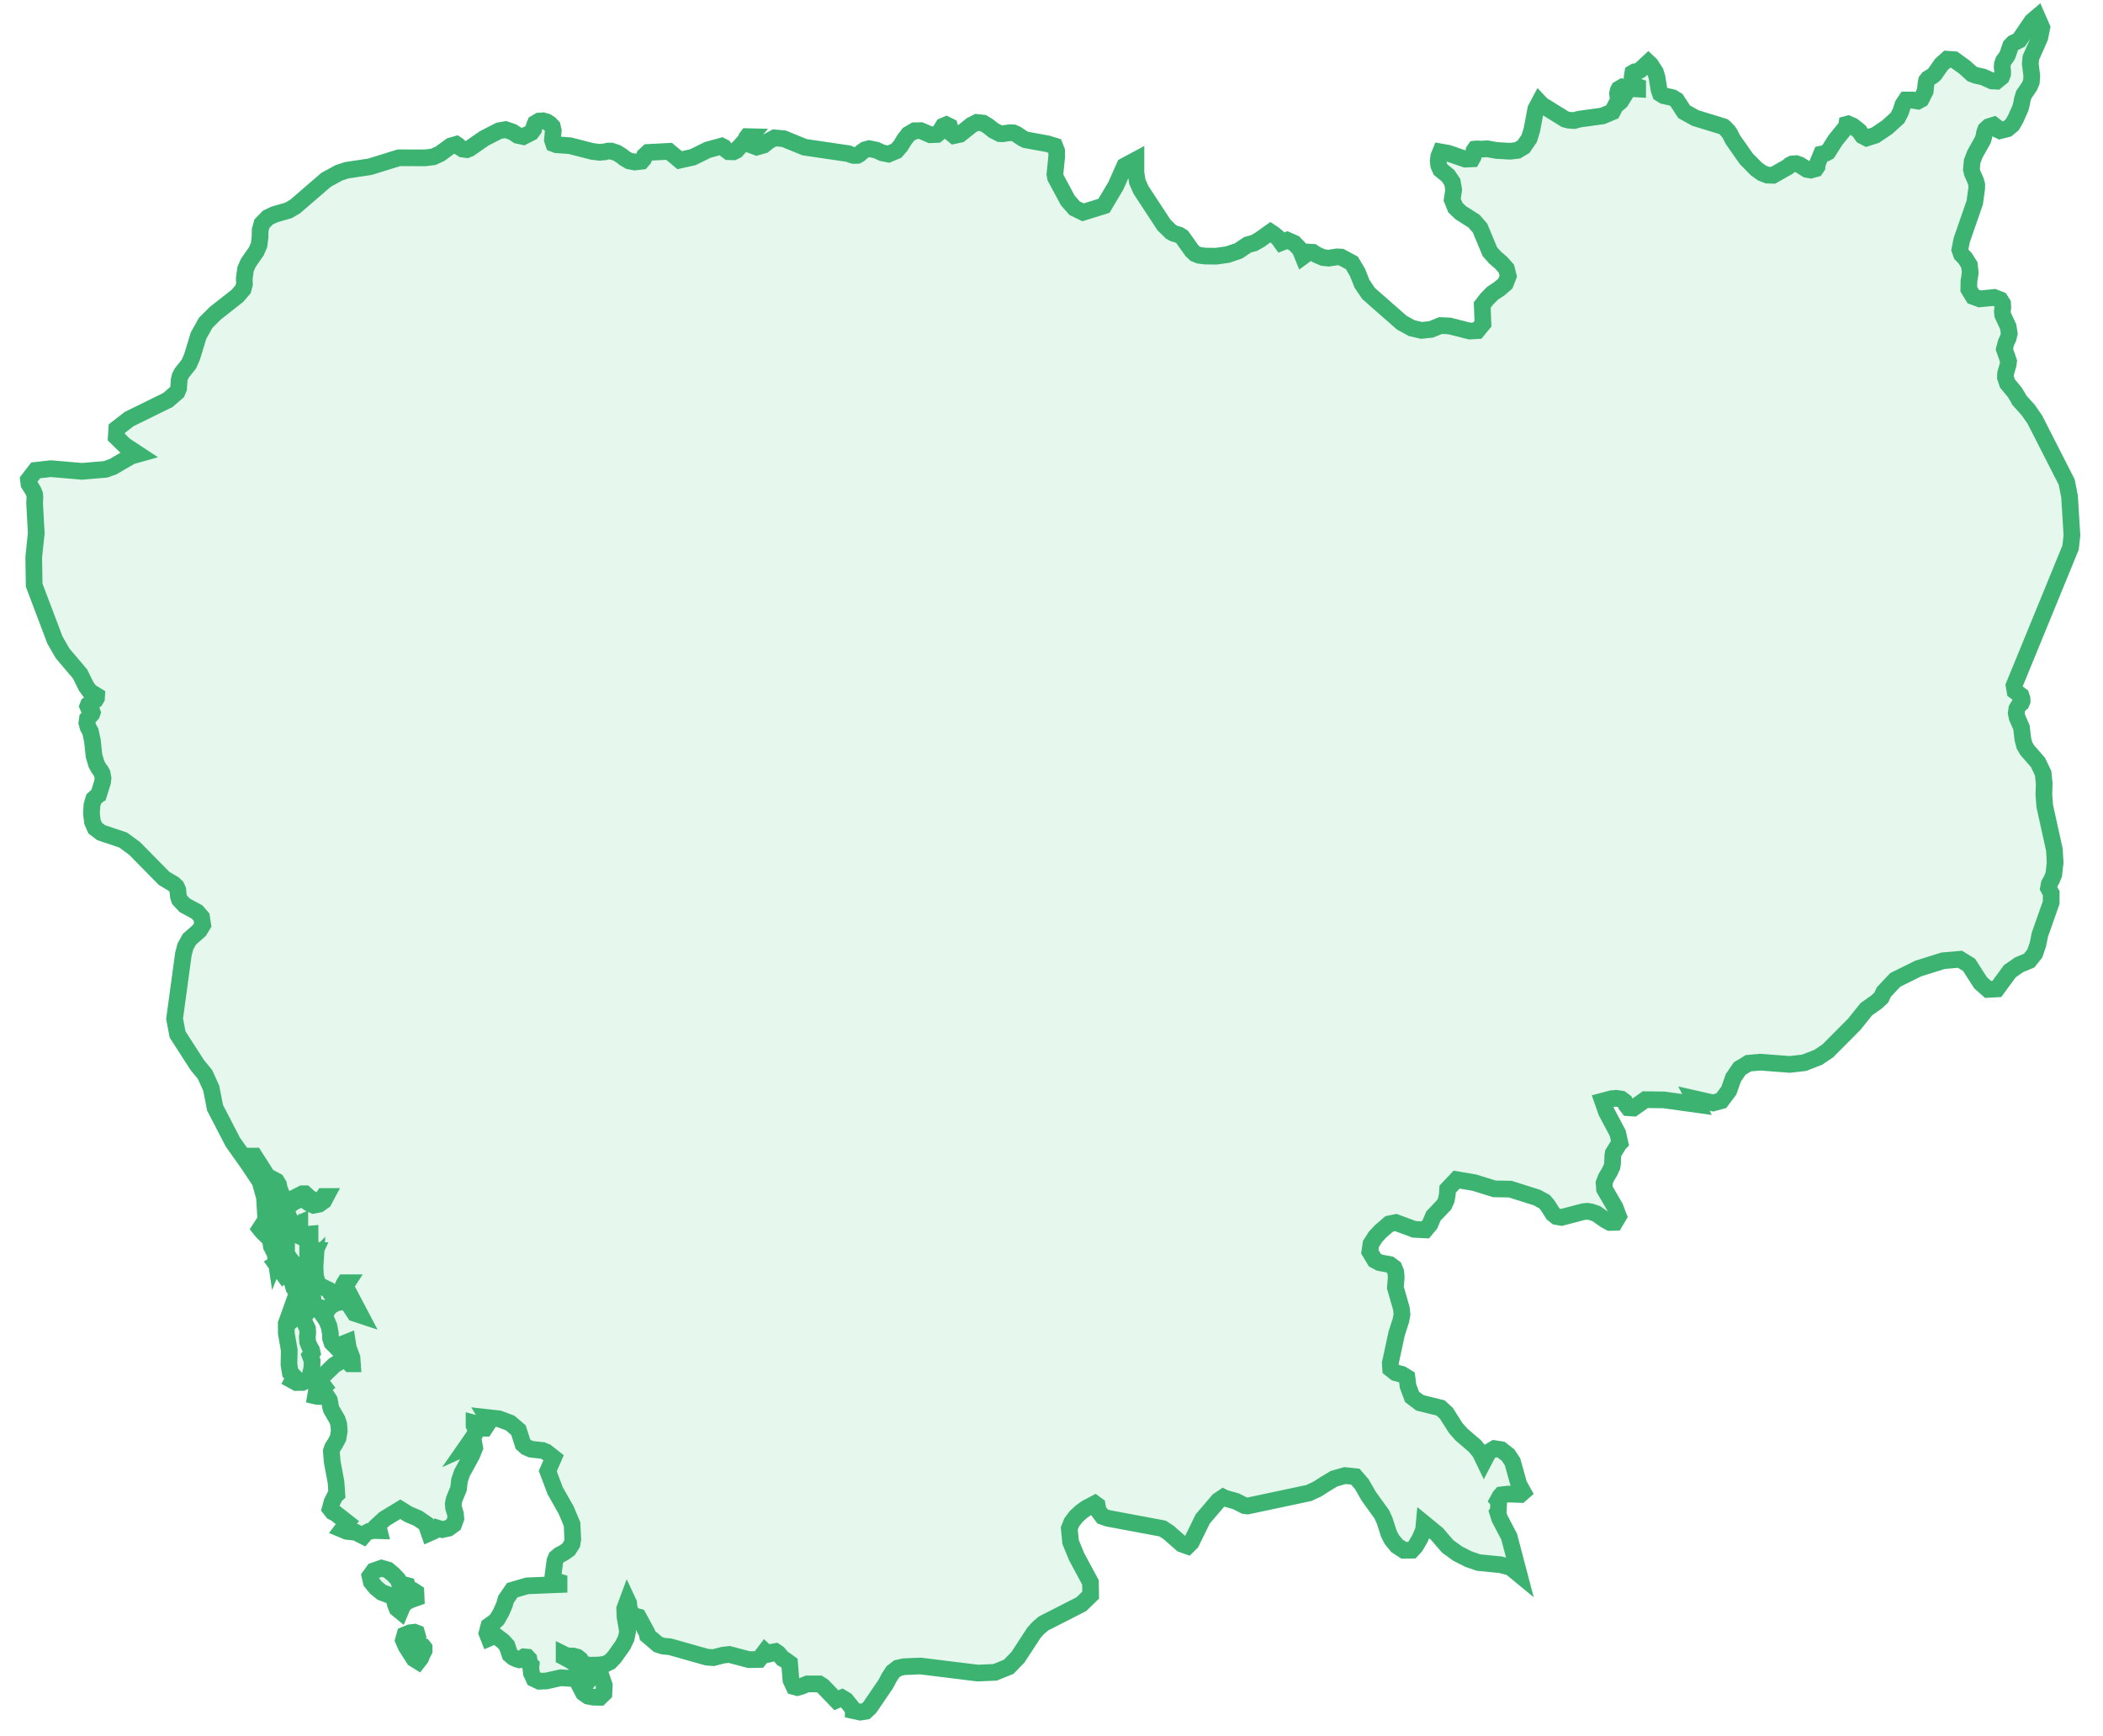
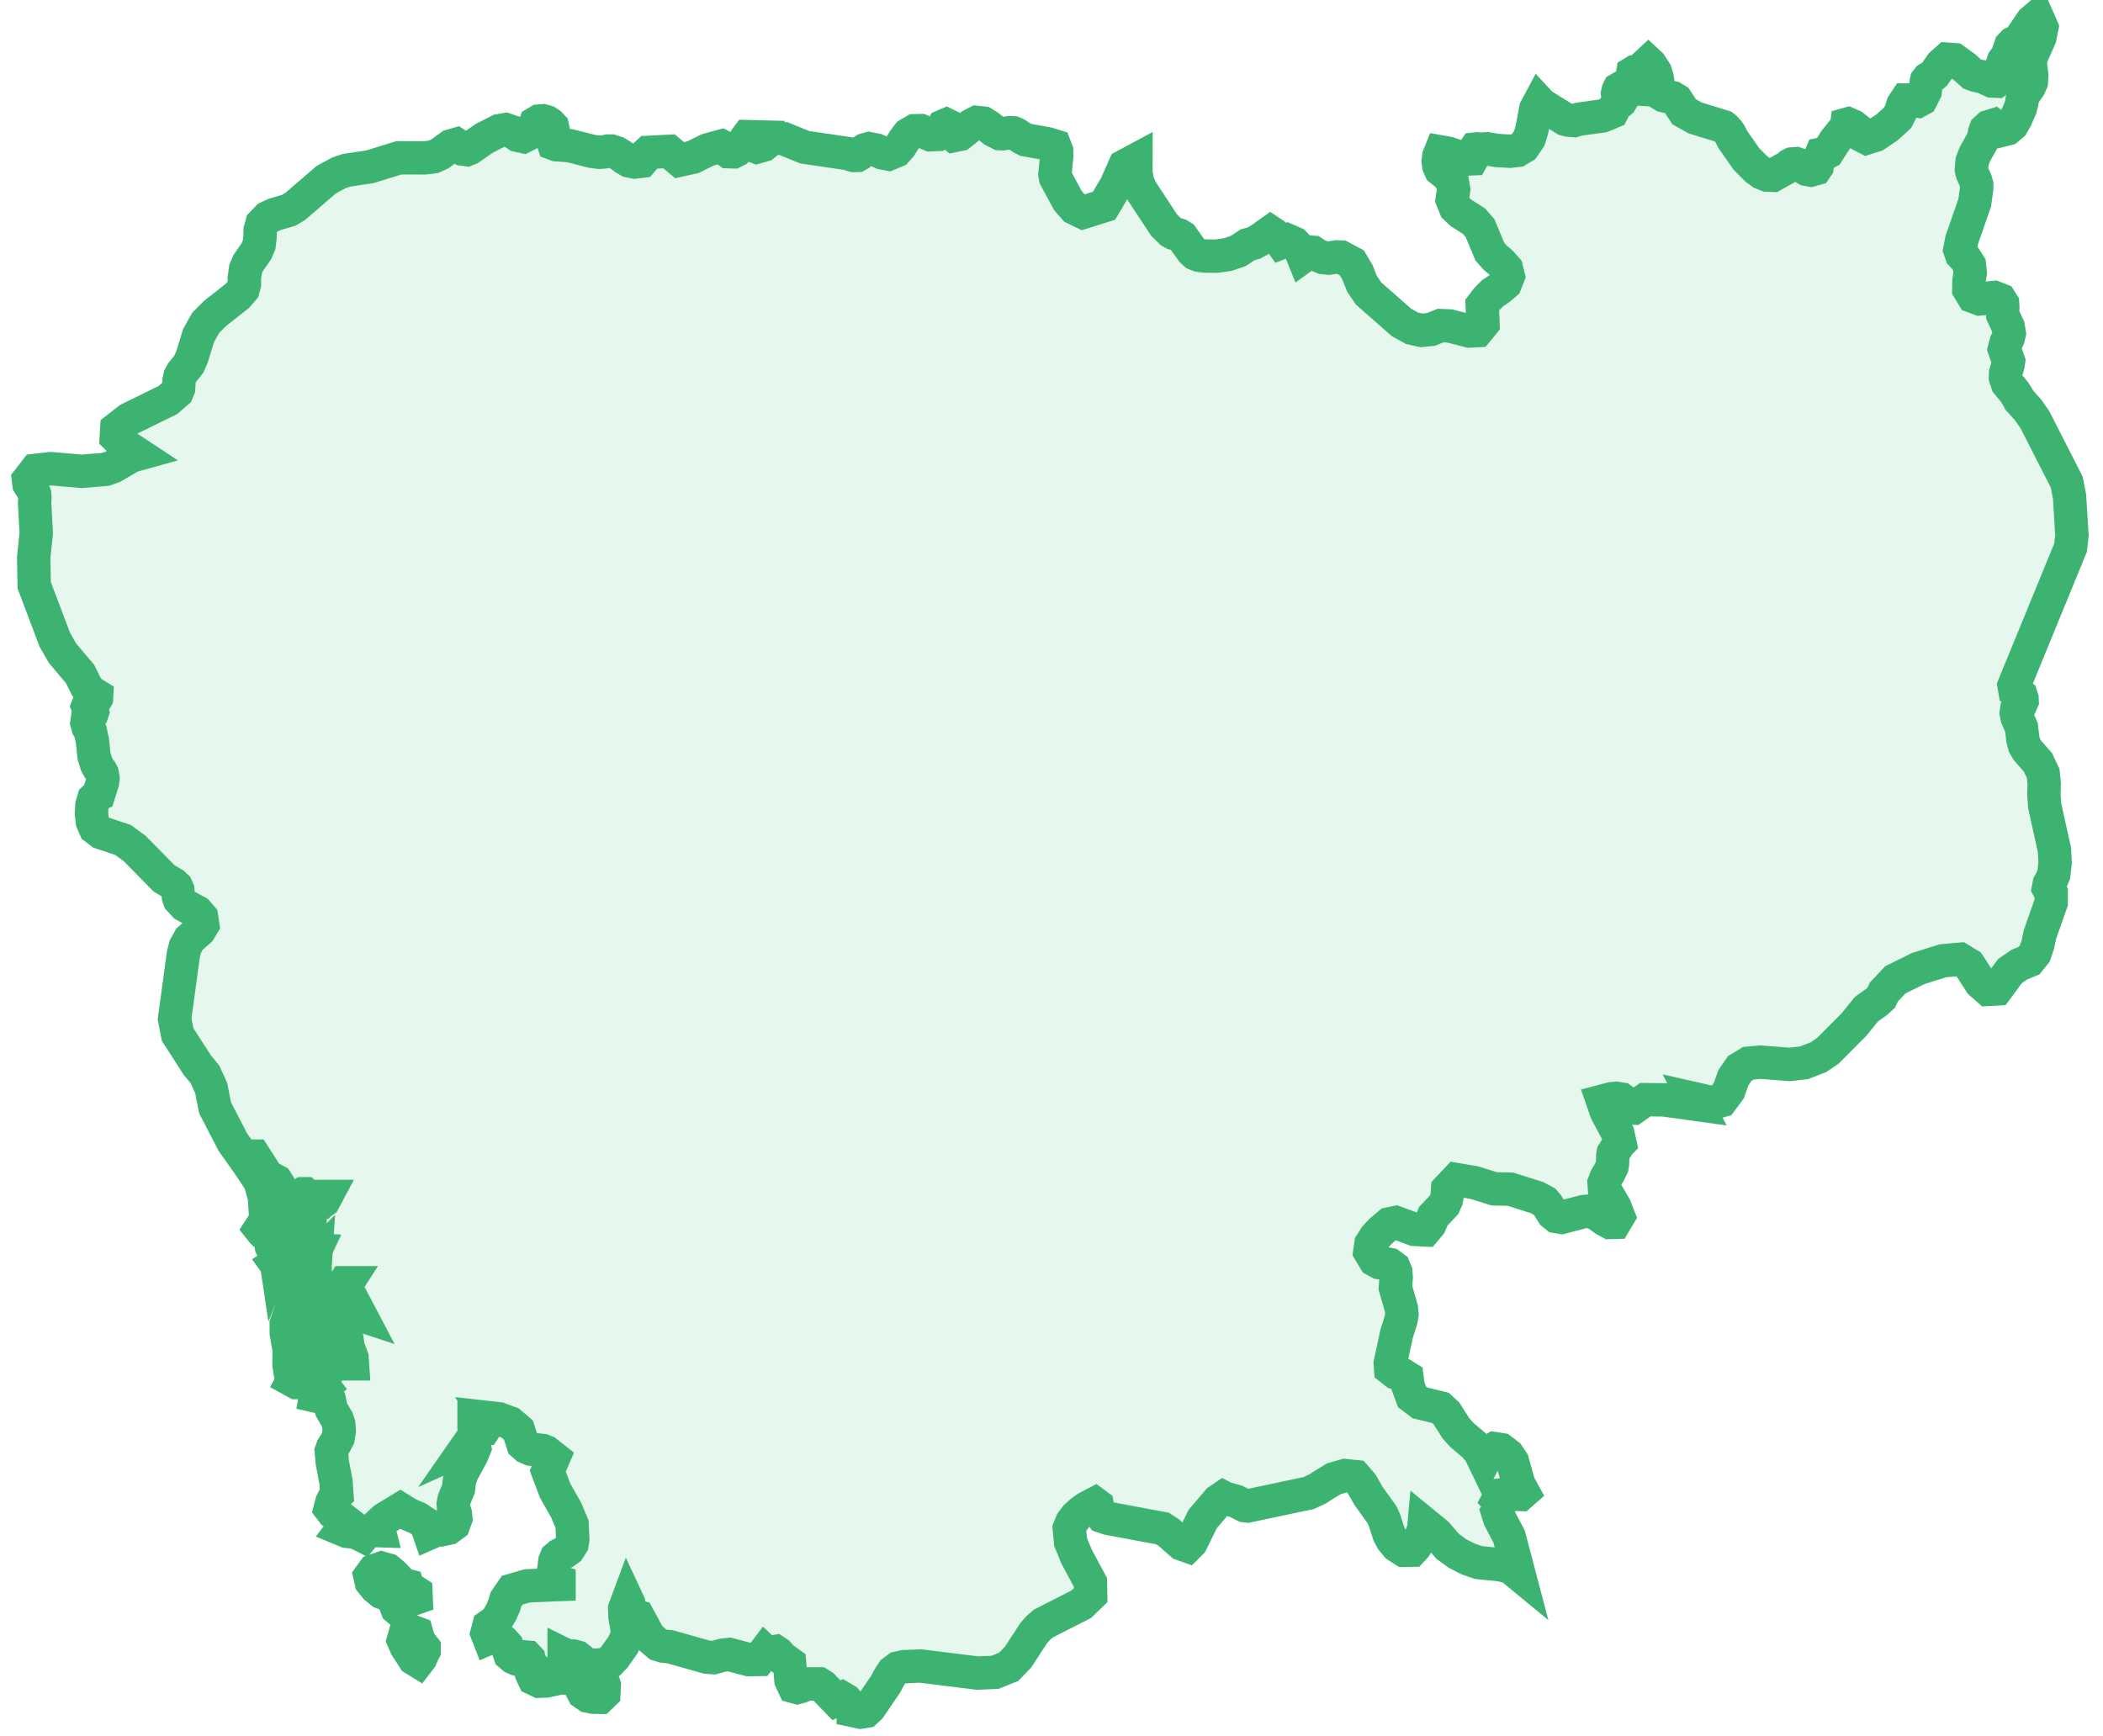
<svg xmlns="http://www.w3.org/2000/svg" width="126" height="104" viewBox="0 0 126 104" fill="none">
-   <path d="M122.056 1.012L122.335 1.649L122.215 2.249L121.678 3.46L121.644 3.831L121.734 4.541L121.706 4.919L121.587 5.188L121.255 5.671L121.155 5.995L121.133 6.165L121.047 6.49L120.77 7.115L120.562 7.477L120.271 7.72L119.824 7.833L119.675 7.759L119.589 7.6L119.454 7.497L119.155 7.591L118.971 7.763L118.9 7.96L118.864 8.176L118.798 8.394L118.326 9.233L118.159 9.67L118.116 10.157L118.167 10.371L118.37 10.831L118.436 11.071L118.432 11.295L118.317 12.135L117.534 14.394L117.423 14.966L117.521 15.246L117.74 15.474L117.997 15.884L118.046 16.352L117.968 16.847L117.96 17.331L118.223 17.765L118.616 17.91L119.482 17.823L119.839 17.963L119.984 18.192L119.998 18.424L119.97 18.651L119.991 18.87L120.317 19.569L120.336 19.688L120.384 19.982L120.321 20.256L120.194 20.526L120.091 20.925L120.342 21.646L120.314 21.859L120.164 22.371L120.156 22.62L120.273 22.977L120.712 23.507L120.932 23.867L120.979 23.972L121.509 24.558L121.915 25.14L123.825 28.885L123.996 29.754L124.139 32.087L124.057 32.814L123.316 34.622L123.009 35.373L120.67 41.079L120.729 41.418L121.09 41.684L121.147 41.858L121.154 42.012L121.098 42.14L120.979 42.235L120.841 42.468L120.801 42.725L120.853 42.988L121.114 43.586L121.2 44.305L121.293 44.661L121.453 44.941L122.101 45.682L122.416 46.342L122.478 46.963L122.457 47.6L122.511 48.308L123.089 50.92L123.132 51.69L123.051 52.407L122.924 52.709L122.781 52.965L122.732 53.222L122.895 53.53L122.897 53.533L122.895 54.087L122.215 56.017L122.099 56.598L121.915 57.136L121.575 57.562L120.979 57.809L120.421 58.196L119.64 59.259L119.112 59.288L118.668 58.896L117.975 57.816L117.429 57.482L116.412 57.572L115.294 57.923L114.926 58.038L113.554 58.717L112.87 59.445L112.715 59.779L112.438 60.036L111.822 60.473L111.092 61.381L109.513 62.968L108.952 63.35L108.094 63.684L107.239 63.783L105.475 63.648L105.188 63.673L104.758 63.71L104.233 64.029L103.853 64.583L103.583 65.351L103.131 65.956L102.644 66.091L101.491 65.829L101.675 66.184L99.684 65.908L98.577 65.895L97.865 66.398L97.56 66.378L97.435 66.217L97.341 66.011L97.133 65.859L96.835 65.813L96.565 65.836L96.022 65.979L96.055 66.073L96.242 66.615L96.926 67.903L97.056 68.485L96.997 68.545L96.655 69.102L96.629 69.258L96.615 69.705L96.584 69.909L96.424 70.246L96.234 70.559L96.109 70.884L96.134 71.257L96.764 72.339L96.96 72.859L96.971 72.886L96.758 73.245L96.457 73.252L96.163 73.093L95.654 72.732L95.333 72.621L95.105 72.583L94.859 72.608L93.557 72.95L93.251 72.897L93.043 72.728L92.711 72.207L92.537 72.006L92.084 71.761L90.49 71.257L89.532 71.239L88.33 70.865L87.272 70.686L86.734 71.257L86.714 71.584L86.656 71.902L86.525 72.193L85.882 72.87L85.672 73.364L85.392 73.699L84.732 73.665L83.632 73.258L83.238 73.338L82.778 73.732L82.71 73.791L82.406 74.122L82.141 74.538L82.072 75.007L82.136 75.114L82.371 75.507L82.652 75.66L83.267 75.773L83.523 75.964L83.629 76.229L83.653 76.543L83.603 77.157L83.961 78.403L84 78.762L83.935 79.115L83.679 79.916L83.297 81.689L83.32 82.024L83.615 82.257L83.992 82.353L84.298 82.541L84.36 83.048V83.052L84.601 83.703L85.077 84.063L86.314 84.368L86.656 84.684L87.22 85.572L87.566 85.963L88.373 86.654L88.684 87.038L88.918 87.526L89.183 87.017L89.539 86.805L89.94 86.868L90.353 87.187L90.621 87.592L90.998 88.941L91.257 89.41L91.095 89.552L90.853 89.544L90.362 89.528L89.953 89.575L89.878 89.659L89.746 89.899L89.797 89.954L89.768 90.56L89.731 90.612L89.849 90.994L90.419 92.077L91.014 94.339L90.499 93.915L89.894 93.762L88.584 93.633L87.972 93.421L87.329 93.093L86.744 92.669L86.314 92.175L86.099 91.921L85.329 91.291L85.294 91.675L85.078 92.191L84.804 92.656L84.589 92.891L84.111 92.899L83.703 92.634L83.391 92.255L83.218 91.919L82.953 91.1L82.789 90.743L82.003 89.653L81.593 88.936L81.205 88.485L80.586 88.42L79.92 88.611L79.382 88.937L79.376 88.94L78.94 89.222L78.415 89.466L78.069 89.539L75.905 89.999L74.755 90.243L74.569 90.222L74.05 89.959L73.396 89.777L73.291 89.723L72.999 89.921L72.061 91.019L71.373 92.424L71.151 92.646L70.806 92.524L70.013 91.826L69.657 91.594L68.637 91.403L66.386 90.981L66.058 90.869L65.792 90.512L65.739 90.203L65.603 90.102L65.092 90.372L64.791 90.586L64.694 90.675L64.475 90.875L64.216 91.216L64.066 91.587L64.145 92.402L64.507 93.286L65.334 94.82L65.346 95.585L64.784 96.129L62.516 97.286L62.216 97.543L61.947 97.841L60.995 99.3L60.438 99.879L59.615 100.211L58.576 100.255L57.433 100.114L56.883 100.046L55.148 99.831L54.154 99.874L53.791 99.956L53.494 100.184L53.27 100.526L53.078 100.898L52.114 102.314L51.87 102.542L51.543 102.595L51.121 102.504V102.5L51.073 102.364L50.683 101.878L50.444 101.737L50.109 101.882L49.295 101.037L49.083 100.904H48.375L47.984 101.06L47.766 101.119L47.57 101.065L47.388 100.674L47.307 99.664L47.027 99.46L46.897 99.391L46.62 99.068L46.464 98.964L46.299 98.993L46.157 99.096L46.013 99.131L45.836 98.964L45.475 99.44L44.877 99.451L43.697 99.139L43.304 99.183L42.747 99.331L42.348 99.3L40.136 98.676L39.747 98.642L39.431 98.544L38.793 98L38.754 97.827L38.246 96.891L38.176 96.874L37.845 96.891L37.763 96.852L37.77 96.758L37.793 96.647L37.772 96.555L37.704 96.414L37.665 96.064L37.601 95.927L37.428 96.393L37.447 96.898L37.601 97.767L37.518 98.174L37.32 98.582L36.812 99.3L36.542 99.581L36.248 99.724L35.859 99.774L35.306 99.782L35.007 99.728L34.869 99.602L34.77 99.443L34.589 99.3L34.358 99.236L33.97 99.223L33.799 99.139V99.299L34.29 99.565L34.724 99.998L34.843 100.404L34.358 100.583L33.598 100.535L32.733 100.729L32.307 100.744L31.995 100.594L31.841 100.262L31.8 99.931L31.818 99.782L31.747 99.716L31.689 99.406L31.589 99.3L31.407 99.284L31.305 99.354L31.228 99.437L31.115 99.46L30.968 99.42L30.752 99.32L30.554 99.15L30.37 98.605L30.144 98.354L29.68 98L29.296 98.165L29.177 97.861L29.29 97.431L29.595 97.213L29.781 97.037L30.018 96.63L30.221 96.172L30.312 95.84L30.69 95.289L31.581 95.029L33.389 94.953L33.406 94.952L33.494 94.949V94.901V94.789L33.191 94.695L33.112 94.551L33.248 93.531L33.325 93.343L33.517 93.18L33.788 93.037L34.064 92.841L34.273 92.512L34.318 92.242L34.273 91.328L33.925 90.498L33.259 89.319L32.819 88.152L33.167 87.354L32.725 87.006L32.503 86.916L31.818 86.841L31.536 86.718L31.333 86.538L31.062 85.695L30.561 85.267L29.894 85.02L29.194 84.941L29.245 85.024L29.252 85.043L29.273 85.052L29.363 85.102L29.049 85.584H28.878L28.771 85.422L28.697 85.358L28.404 85.278V85.422L28.541 85.704L28.398 86.051L27.93 86.724L28.398 86.514L28.443 86.756L28.27 87.184L27.682 88.262L27.533 88.7L27.469 89.223L27.213 89.84L27.157 90.116L27.174 90.342L27.287 90.714L27.311 90.992L27.183 91.346L26.869 91.576L26.497 91.656L26.194 91.561L26.096 91.674L25.988 91.75L25.718 91.869L25.528 91.314L25.042 90.982L24.465 90.737L23.985 90.438L23.037 91.015L22.637 91.384L22.721 91.722L22.399 91.712L22.123 91.76L21.909 91.871L21.762 92.044L21.314 91.819L20.78 91.763L20.503 91.648L20.814 91.24L20.103 90.682L19.93 90.597L19.783 90.407L19.892 90.003L20.08 89.629L20.182 89.538L20.131 88.808L19.905 87.602L19.851 86.958L19.928 86.736L20.088 86.489L20.255 86.172L20.325 85.745L20.295 85.341L20.201 85.06L19.851 84.459L19.798 84.278L19.772 84.081L19.73 83.887L19.623 83.726L19.471 83.686L19.014 83.678L18.906 83.653L18.951 83.392L19.217 83.233L19.407 83.078L19.222 82.834V82.689L19.397 82.41L20.016 81.808L20.673 81.405L20.972 81.723H21.115L21.09 81.359L20.866 80.759L20.814 80.421L20.481 80.554L20.328 80.634L20.182 80.757L19.892 80.466L19.806 80.203L19.792 79.892L19.708 79.456L19.557 79.103L19.215 78.615L19.064 78.315L19.256 78.372L19.324 78.384L19.347 78.442L19.395 78.65H19.538L19.685 78.391L19.922 78.189L20.221 78.056L20.577 78.006L20.887 78.136L21.254 78.696L21.604 78.812L20.874 77.423L20.656 77.202L20.761 76.947L20.814 76.865H20.656L20.603 76.951L20.498 77.202L20.594 77.389L20.549 77.602L20.396 77.775L20.182 77.832L19.952 77.716L19.68 77.294L19.064 76.986L18.899 76.476L18.876 75.885L18.906 75.415L18.748 75.576L18.824 75.094L18.906 74.918L18.692 74.91L18.575 74.846L18.432 74.596L18.44 75.414L18.398 75.782L18.274 76.06H18.116L17.868 75.977L17.541 76.053L17.219 76.214L16.999 76.381L16.525 75.724L16.999 75.415L17.117 75.566L17.469 75.899H17.642L17.559 75.666L17.307 75.356L17.168 75.094V74.126L17.431 73.869L17.755 73.977L18.139 74.158L18.575 74.126V73.951L18.291 73.977L18.06 73.911L17.887 73.783L17.785 73.629V73.468H17.962V73.306L17.718 73.414L17.642 73.468H17.469L17.443 73.294L17.326 72.984H17.168V73.468L16.999 73.306V73.804H16.852L16.89 73.15L17.016 72.651L17.259 72.285L17.642 72.018L17.872 71.914L18.075 71.868L18.274 71.916L18.506 72.091L18.79 72.222L19.115 72.159L19.395 71.964L19.538 71.695H19.395L19.189 71.995L18.869 71.972L18.53 71.77L18.274 71.534H18.116L17.168 72.018L17.039 71.872L16.875 71.577L16.739 71.24L16.683 70.971L16.559 70.773L16.017 70.485L15.246 69.277H15.103L15.445 70.049L16.576 71.247L16.852 72.018L16.802 72.412L16.531 73.11L16.525 73.468L16.766 74.478L16.736 74.892L16.525 75.415L16.48 75.114L16.26 74.689L16.209 74.354L16.124 74.199L15.718 73.806L15.577 73.629L15.928 73.091L15.844 71.743L15.582 70.805L14.92 69.809L13.946 68.432L12.885 66.379L12.655 65.205L12.283 64.385L12.143 64.214L11.824 63.827L10.64 61.988L10.46 61.048L10.988 57.176L11.104 56.726L11.349 56.28L11.947 55.755L12.146 55.422L12.114 55.211L12.075 54.955L11.81 54.649L11.066 54.249L10.752 53.908L10.69 53.723L10.652 53.327L10.566 53.132L10.403 52.976L9.828 52.632L8.065 50.841L7.373 50.335L6.059 49.895L5.923 49.791L5.703 49.624L5.539 49.248L5.479 48.742L5.509 48.24L5.619 47.871L5.907 47.614L5.909 47.613L6.146 46.862L6.172 46.631L6.118 46.342L6.029 46.181L5.915 46.035L5.781 45.788L5.633 45.297L5.537 44.389L5.419 43.84L5.276 43.577L5.205 43.312L5.239 43.066L5.5 42.781L5.53 42.693L5.5 42.606L5.303 42.418L5.26 42.318L5.297 42.224L5.419 42.14L5.587 42.054L5.709 41.954L5.781 41.831L5.789 41.707L5.79 41.686L5.397 41.448L5.167 41.136L4.799 40.388L3.75 39.15L3.291 38.352L2.07 35.123L2.047 35.063L2.021 33.394L2.172 31.949L2.074 30.152L2.077 30.087L2.091 29.807L2.074 29.618L1.985 29.401L1.736 29L1.705 28.746L2.14 28.186L3.043 28.083L4.913 28.243L6.323 28.125L6.769 27.966L7.856 27.332L8.277 27.214L7.462 26.677L6.966 26.188L6.996 25.686L7.737 25.111L10.061 23.969L10.608 23.495L10.701 23.271L10.733 22.782L10.79 22.54L10.901 22.338L11.313 21.821L11.499 21.405L11.897 20.107L12.323 19.346L12.892 18.776L14.223 17.729L14.564 17.333L14.646 17.028L14.636 16.672L14.713 16.125L14.876 15.752L15.357 15.06L15.523 14.676L15.579 14.207L15.585 13.893L15.587 13.789L15.693 13.404L16.05 13.035L16.439 12.852L17.292 12.605L17.686 12.372L17.965 12.131L19.539 10.773L20.302 10.357L20.769 10.202L22.164 9.993L23.197 9.673L23.9 9.455L25.464 9.459L25.961 9.398L26.362 9.216L27.006 8.745L27.339 8.649L27.425 8.705L27.547 8.824L27.726 8.935L27.968 8.966L28.137 8.898L29.012 8.289L29.903 7.833L30.292 7.766L30.705 7.907L31.017 8.111L31.353 8.184L31.831 7.941L31.971 7.751L32.007 7.558L32.077 7.386L32.299 7.255L32.533 7.238L32.763 7.305L32.953 7.43L33.094 7.582L33.149 7.826L33.099 8.392L33.173 8.61L33.343 8.674L34.136 8.728L35.492 9.075L35.931 9.127L36.233 9.099L36.423 9.052L36.62 9.05L36.953 9.161L37.203 9.312L37.432 9.49L37.69 9.641L38.033 9.709L38.44 9.661L38.561 9.52L38.619 9.331L38.834 9.133L40.086 9.068L40.719 9.598L41.518 9.419L41.728 9.314L41.744 9.307L42.391 8.985L43.234 8.754L43.372 8.825L43.49 8.968L43.654 9.09L43.944 9.099L44.118 9.012L44.692 8.382L44.728 8.255L44.779 8.187L44.978 8.192L44.907 8.279L44.928 8.492L45.059 8.71L45.339 8.813L45.752 8.696L46.058 8.451L46.407 8.262L46.956 8.31L48.208 8.821L50.838 9.208L50.996 9.273L51.149 9.315L51.285 9.313L51.365 9.311L51.492 9.24L51.641 9.106L51.827 8.975L52.073 8.908L52.493 8.991L52.856 9.158L53.234 9.233L53.695 9.04L53.95 8.752L54.173 8.388L54.431 8.049L54.796 7.835L55.169 7.828L55.742 8.075L56.135 8.058L56.282 7.938L56.511 7.558L56.701 7.477L56.89 7.57L57.009 7.996L57.163 8.124L57.512 8.051L58.205 7.499L58.523 7.337L58.906 7.376L59.22 7.57L59.526 7.815L59.903 8.008L60.067 8.015L60.503 7.951L60.715 7.96L60.893 8.036L61.262 8.283L61.446 8.377L61.849 8.45L62.762 8.616L63.195 8.75L63.308 9.04L63.314 9.363L63.205 10.444L63.243 10.647L63.978 12.013L64.385 12.477L64.893 12.723L66.144 12.331L66.855 11.134L67.382 9.947L68.059 9.583L68.058 10.336L68.144 10.888L68.363 11.382L69.737 13.477L70.163 13.897L70.322 13.982L70.655 14.087L70.824 14.193L71.415 15.023L71.607 15.204L71.84 15.297L72.215 15.345L72.871 15.352L73.557 15.254L74.202 15.033L74.752 14.666L75.136 14.562L75.478 14.368L76.123 13.908L76.309 14.031L76.487 14.176L76.64 14.343L76.775 14.532L77.125 14.393L77.542 14.575L77.895 14.947L78.066 15.37L78.428 15.107L78.665 15.121L78.899 15.274L79.27 15.432L79.601 15.469L80.098 15.394L80.349 15.405L80.996 15.753L81.34 16.335L81.6 16.997L81.992 17.582L83.978 19.328L84.499 19.615L84.594 19.667L85.169 19.798L85.738 19.739L86.311 19.508L86.853 19.532L88.05 19.837L88.511 19.812L88.85 19.396L88.807 18.278L89.087 17.915L89.42 17.577L89.834 17.3L90.196 16.99L90.367 16.548L90.254 16.099L89.947 15.751L89.576 15.434L89.264 15.08L88.674 13.665L88.313 13.252L87.52 12.747L87.201 12.443L87.006 11.963L87.097 11.37L87.017 10.912L86.76 10.531L86.311 10.165L86.2 9.909L86.169 9.639L86.206 9.364L86.311 9.102L86.777 9.184L87.795 9.536L88.194 9.518L88.256 9.406L88.313 9.031L88.381 8.933L88.499 8.921L88.749 8.938L89.109 8.916L89.664 9.015L90.475 9.062L90.917 9.011L91.285 8.791L91.626 8.29L91.782 7.777L92.016 6.533L92.231 6.128L92.367 6.274L93.772 7.145L93.996 7.202L94.312 7.225L94.62 7.139L94.771 7.118L96.015 6.947L96.602 6.701L96.84 6.236L96.932 6.22L97.101 6.076L97.202 5.913L96.934 5.764L96.913 5.604L96.951 5.432L97.001 5.332L97.216 5.206L97.468 5.234L97.763 5.311L98.119 5.332V5.184L97.949 5.122L97.849 5.005L97.798 4.834L97.789 4.605L97.828 4.37L97.941 4.303L98.094 4.289L98.262 4.205L98.758 3.743L98.895 3.871L99.186 4.325L99.278 4.629L99.4 5.383L99.481 5.611L99.681 5.735L100.212 5.852L100.449 5.997L100.904 6.697L101.29 6.912L101.576 7.072L103.258 7.588L103.358 7.67L103.537 7.86L103.644 8.01L103.823 8.365L104.633 9.52L105.241 10.134L105.563 10.364L105.885 10.492L106.231 10.504L107.127 9.996L107.236 9.893L107.37 9.825L107.615 9.807L107.825 9.878L108.257 10.15L108.491 10.192L108.78 10.112L108.864 9.989L108.873 9.841L109.126 9.232L109.417 9.169L109.516 9.112L109.965 8.403L110.64 7.566L110.655 7.446L110.727 7.426L111.018 7.554L111.397 7.857L111.594 8.141L111.841 8.269L112.355 8.105L113.063 7.63L113.694 7.058L113.881 6.685L114.011 6.276L114.199 5.992L114.544 5.993L114.547 5.995L114.551 5.997H114.555L114.907 6.057L115.104 5.949L115.348 5.465L115.397 4.986L115.431 4.828L115.523 4.711L115.791 4.548L115.908 4.445L116.316 3.862L116.665 3.548L117.09 3.579L117.715 4.032L118.151 4.429L118.378 4.517L118.812 4.61L119.35 4.852L119.615 4.864L119.914 4.618L119.986 4.435V4.232L119.958 4.03L119.971 3.841L120.039 3.648L120.205 3.419L120.283 3.284L120.467 2.744L120.617 2.586L120.976 2.407L121.742 1.28L122.056 1.012ZM35.708 100.261L36.036 100.487L36.205 100.984L36.181 101.48L35.945 101.707L35.567 101.701L35.232 101.637L34.958 101.447L34.76 101.065L34.952 101.011L35.048 100.944L35.234 100.743L35.082 100.462L35.153 100.29L35.381 100.225L35.708 100.261ZM24.445 95.183L24.545 95.272L24.744 95.303L24.918 95.416L24.933 95.753L24.628 95.86L24.355 95.992L24.135 96.203L23.988 96.555L23.789 96.391L23.684 96.118L23.627 95.864L23.588 95.753L23.605 95.696L22.867 95.416L22.516 95.128L22.245 94.792L22.166 94.445L22.393 94.131L22.86 93.968L23.244 94.078L23.56 94.341L23.831 94.628L23.881 94.706L23.926 94.869L23.988 94.949L24.118 94.985L24.267 94.974L24.395 95.008L24.445 95.183ZM18.436 80.42L18.543 80.685L18.662 80.886L18.703 81.057L18.579 81.226L18.701 81.546L18.684 81.987L18.579 82.411L18.436 82.688L18.12 82.841L17.753 82.844L17.533 82.723L17.646 82.513L17.392 82.256L17.313 81.763L17.33 80.904L17.155 79.897L17.149 79.317L17.33 78.811L17.367 78.913L17.431 79.026L17.473 79.132L17.732 78.908L17.956 78.884L18.137 79.023L18.425 79.617L18.44 79.872L18.413 80.116L18.436 80.42ZM18.278 77.025L18.395 77.246L18.654 77.634L18.752 77.83V78.004L18.645 78.17L18.385 78.68L18.278 78.81L18.048 78.792L18.03 78.556L18.12 78.004L17.911 77.622L17.608 77.181L17.482 76.745L17.789 76.379L18.188 76.618L18.278 76.702L18.329 76.824L18.327 76.938L18.3 77.016L18.278 77.025ZM25.301 98.642L25.343 98.653L25.41 98.74V98.913L25.312 99.097L25.207 99.357L25.055 99.554L24.806 99.401L24.331 98.66L24.169 98.286L24.259 97.965L24.569 97.838L24.831 97.807L24.963 97.857L25.01 98.021L24.786 98.344L24.771 98.452L24.761 98.571L24.801 98.756L24.917 98.866L25.083 98.879L25.241 98.746L25.301 98.642Z" fill="#E6F7ED" stroke="#3CB371" strokeWidth="2" strokeLinejoin="round" />
+   <path d="M122.056 1.012L122.335 1.649L122.215 2.249L121.678 3.46L121.644 3.831L121.734 4.541L121.706 4.919L121.587 5.188L121.255 5.671L121.155 5.995L121.133 6.165L121.047 6.49L120.77 7.115L120.562 7.477L120.271 7.72L119.824 7.833L119.675 7.759L119.589 7.6L119.454 7.497L119.155 7.591L118.971 7.763L118.9 7.96L118.864 8.176L118.798 8.394L118.326 9.233L118.159 9.67L118.116 10.157L118.167 10.371L118.37 10.831L118.436 11.071L118.432 11.295L118.317 12.135L117.534 14.394L117.423 14.966L117.521 15.246L117.74 15.474L117.997 15.884L118.046 16.352L117.968 16.847L117.96 17.331L118.223 17.765L118.616 17.91L119.482 17.823L119.839 17.963L119.984 18.192L119.998 18.424L119.97 18.651L119.991 18.87L120.317 19.569L120.336 19.688L120.384 19.982L120.321 20.256L120.194 20.526L120.091 20.925L120.342 21.646L120.314 21.859L120.164 22.371L120.156 22.62L120.273 22.977L120.712 23.507L120.932 23.867L120.979 23.972L121.509 24.558L121.915 25.14L123.825 28.885L123.996 29.754L124.139 32.087L124.057 32.814L123.316 34.622L123.009 35.373L120.67 41.079L120.729 41.418L121.09 41.684L121.147 41.858L121.154 42.012L121.098 42.14L120.979 42.235L120.841 42.468L120.801 42.725L120.853 42.988L121.114 43.586L121.2 44.305L121.293 44.661L121.453 44.941L122.101 45.682L122.416 46.342L122.478 46.963L122.457 47.6L122.511 48.308L123.089 50.92L123.132 51.69L123.051 52.407L122.924 52.709L122.781 52.965L122.732 53.222L122.895 53.53L122.897 53.533L122.895 54.087L122.215 56.017L122.099 56.598L121.915 57.136L121.575 57.562L120.979 57.809L120.421 58.196L119.64 59.259L119.112 59.288L118.668 58.896L117.975 57.816L117.429 57.482L116.412 57.572L115.294 57.923L114.926 58.038L113.554 58.717L112.87 59.445L112.715 59.779L112.438 60.036L111.822 60.473L111.092 61.381L109.513 62.968L108.952 63.35L108.094 63.684L107.239 63.783L105.475 63.648L105.188 63.673L104.758 63.71L104.233 64.029L103.853 64.583L103.583 65.351L103.131 65.956L102.644 66.091L101.491 65.829L101.675 66.184L99.684 65.908L98.577 65.895L97.865 66.398L97.56 66.378L97.435 66.217L97.341 66.011L97.133 65.859L96.835 65.813L96.565 65.836L96.022 65.979L96.055 66.073L96.242 66.615L96.926 67.903L97.056 68.485L96.997 68.545L96.655 69.102L96.629 69.258L96.615 69.705L96.584 69.909L96.424 70.246L96.234 70.559L96.109 70.884L96.134 71.257L96.764 72.339L96.96 72.859L96.971 72.886L96.758 73.245L96.457 73.252L96.163 73.093L95.654 72.732L95.333 72.621L95.105 72.583L94.859 72.608L93.557 72.95L93.251 72.897L93.043 72.728L92.711 72.207L92.537 72.006L92.084 71.761L90.49 71.257L89.532 71.239L88.33 70.865L87.272 70.686L86.734 71.257L86.714 71.584L86.656 71.902L86.525 72.193L85.882 72.87L85.672 73.364L85.392 73.699L84.732 73.665L83.632 73.258L83.238 73.338L82.778 73.732L82.71 73.791L82.406 74.122L82.141 74.538L82.072 75.007L82.136 75.114L82.371 75.507L82.652 75.66L83.267 75.773L83.523 75.964L83.629 76.229L83.653 76.543L83.603 77.157L83.961 78.403L84 78.762L83.935 79.115L83.679 79.916L83.297 81.689L83.32 82.024L83.615 82.257L83.992 82.353L84.298 82.541L84.36 83.048V83.052L84.601 83.703L85.077 84.063L86.314 84.368L86.656 84.684L87.22 85.572L87.566 85.963L88.373 86.654L88.684 87.038L88.918 87.526L89.183 87.017L89.539 86.805L89.94 86.868L90.353 87.187L90.621 87.592L90.998 88.941L91.257 89.41L91.095 89.552L90.853 89.544L90.362 89.528L89.953 89.575L89.878 89.659L89.746 89.899L89.797 89.954L89.768 90.56L89.731 90.612L89.849 90.994L90.419 92.077L91.014 94.339L90.499 93.915L89.894 93.762L88.584 93.633L87.972 93.421L87.329 93.093L86.744 92.669L86.314 92.175L86.099 91.921L85.329 91.291L85.294 91.675L85.078 92.191L84.804 92.656L84.589 92.891L84.111 92.899L83.703 92.634L83.391 92.255L83.218 91.919L82.953 91.1L82.789 90.743L82.003 89.653L81.593 88.936L81.205 88.485L80.586 88.42L79.92 88.611L79.382 88.937L79.376 88.94L78.94 89.222L78.415 89.466L78.069 89.539L75.905 89.999L74.755 90.243L74.569 90.222L74.05 89.959L73.396 89.777L73.291 89.723L72.999 89.921L72.061 91.019L71.373 92.424L71.151 92.646L70.806 92.524L70.013 91.826L69.657 91.594L68.637 91.403L66.386 90.981L66.058 90.869L65.792 90.512L65.739 90.203L65.603 90.102L65.092 90.372L64.791 90.586L64.694 90.675L64.475 90.875L64.216 91.216L64.066 91.587L64.145 92.402L64.507 93.286L65.334 94.82L65.346 95.585L64.784 96.129L62.516 97.286L62.216 97.543L61.947 97.841L60.995 99.3L60.438 99.879L59.615 100.211L58.576 100.255L57.433 100.114L56.883 100.046L55.148 99.831L54.154 99.874L53.791 99.956L53.494 100.184L53.27 100.526L53.078 100.898L52.114 102.314L51.87 102.542L51.543 102.595L51.121 102.504V102.5L51.073 102.364L50.683 101.878L50.444 101.737L50.109 101.882L49.295 101.037L49.083 100.904H48.375L47.984 101.06L47.766 101.119L47.57 101.065L47.388 100.674L47.307 99.664L47.027 99.46L46.897 99.391L46.62 99.068L46.464 98.964L46.299 98.993L46.157 99.096L46.013 99.131L45.836 98.964L45.475 99.44L44.877 99.451L43.697 99.139L43.304 99.183L42.747 99.331L42.348 99.3L40.136 98.676L39.747 98.642L39.431 98.544L38.793 98L38.754 97.827L38.246 96.891L38.176 96.874L37.845 96.891L37.763 96.852L37.77 96.758L37.793 96.647L37.772 96.555L37.704 96.414L37.665 96.064L37.601 95.927L37.428 96.393L37.447 96.898L37.601 97.767L37.518 98.174L37.32 98.582L36.812 99.3L36.542 99.581L36.248 99.724L35.859 99.774L35.306 99.782L35.007 99.728L34.869 99.602L34.77 99.443L34.589 99.3L34.358 99.236L33.97 99.223L33.799 99.139V99.299L34.29 99.565L34.724 99.998L34.843 100.404L34.358 100.583L33.598 100.535L32.733 100.729L32.307 100.744L31.995 100.594L31.841 100.262L31.8 99.931L31.818 99.782L31.747 99.716L31.689 99.406L31.589 99.3L31.407 99.284L31.305 99.354L31.228 99.437L31.115 99.46L30.968 99.42L30.752 99.32L30.554 99.15L30.37 98.605L30.144 98.354L29.68 98L29.296 98.165L29.177 97.861L29.29 97.431L29.595 97.213L29.781 97.037L30.018 96.63L30.221 96.172L30.312 95.84L30.69 95.289L31.581 95.029L33.389 94.953L33.406 94.952L33.494 94.949V94.901V94.789L33.191 94.695L33.112 94.551L33.248 93.531L33.325 93.343L33.517 93.18L33.788 93.037L34.064 92.841L34.273 92.512L34.318 92.242L34.273 91.328L33.925 90.498L33.259 89.319L32.819 88.152L33.167 87.354L32.725 87.006L32.503 86.916L31.818 86.841L31.536 86.718L31.333 86.538L31.062 85.695L30.561 85.267L29.894 85.02L29.194 84.941L29.245 85.024L29.252 85.043L29.273 85.052L29.363 85.102L29.049 85.584H28.878L28.771 85.422L28.697 85.358L28.404 85.278V85.422L28.541 85.704L28.398 86.051L27.93 86.724L28.398 86.514L28.443 86.756L28.27 87.184L27.682 88.262L27.533 88.7L27.469 89.223L27.213 89.84L27.157 90.116L27.174 90.342L27.287 90.714L27.311 90.992L27.183 91.346L26.869 91.576L26.497 91.656L26.194 91.561L26.096 91.674L25.988 91.75L25.718 91.869L25.528 91.314L25.042 90.982L24.465 90.737L23.985 90.438L23.037 91.015L22.637 91.384L22.721 91.722L22.399 91.712L22.123 91.76L21.909 91.871L21.762 92.044L21.314 91.819L20.78 91.763L20.503 91.648L20.814 91.24L20.103 90.682L19.93 90.597L19.783 90.407L19.892 90.003L20.08 89.629L20.182 89.538L20.131 88.808L19.905 87.602L19.851 86.958L19.928 86.736L20.088 86.489L20.255 86.172L20.325 85.745L20.295 85.341L20.201 85.06L19.851 84.459L19.798 84.278L19.772 84.081L19.73 83.887L19.623 83.726L19.471 83.686L19.014 83.678L18.906 83.653L18.951 83.392L19.217 83.233L19.407 83.078L19.222 82.834V82.689L19.397 82.41L20.016 81.808L20.673 81.405L20.972 81.723H21.115L21.09 81.359L20.866 80.759L20.814 80.421L20.481 80.554L20.328 80.634L20.182 80.757L19.892 80.466L19.806 80.203L19.792 79.892L19.708 79.456L19.557 79.103L19.215 78.615L19.064 78.315L19.256 78.372L19.324 78.384L19.347 78.442L19.395 78.65H19.538L19.685 78.391L19.922 78.189L20.221 78.056L20.577 78.006L20.887 78.136L21.254 78.696L21.604 78.812L20.874 77.423L20.656 77.202L20.761 76.947L20.814 76.865H20.656L20.603 76.951L20.498 77.202L20.594 77.389L20.549 77.602L20.396 77.775L20.182 77.832L19.952 77.716L19.68 77.294L19.064 76.986L18.899 76.476L18.876 75.885L18.906 75.415L18.748 75.576L18.824 75.094L18.906 74.918L18.692 74.91L18.575 74.846L18.432 74.596L18.44 75.414L18.398 75.782L18.274 76.06H18.116L17.868 75.977L17.541 76.053L17.219 76.214L16.999 76.381L16.525 75.724L16.999 75.415L17.117 75.566L17.469 75.899H17.642L17.559 75.666L17.307 75.356L17.168 75.094V74.126L17.431 73.869L17.755 73.977L18.139 74.158L18.575 74.126V73.951L18.291 73.977L18.06 73.911L17.887 73.783L17.785 73.629V73.468H17.962V73.306L17.718 73.414L17.642 73.468H17.469L17.443 73.294L17.326 72.984H17.168V73.468L16.999 73.306V73.804H16.852L16.89 73.15L17.016 72.651L17.259 72.285L17.642 72.018L17.872 71.914L18.075 71.868L18.274 71.916L18.506 72.091L18.79 72.222L19.115 72.159L19.395 71.964L19.538 71.695H19.395L19.189 71.995L18.869 71.972L18.53 71.77L18.274 71.534H18.116L17.168 72.018L17.039 71.872L16.875 71.577L16.739 71.24L16.683 70.971L16.559 70.773L16.017 70.485L15.246 69.277H15.103L15.445 70.049L16.576 71.247L16.852 72.018L16.802 72.412L16.531 73.11L16.525 73.468L16.766 74.478L16.736 74.892L16.525 75.415L16.48 75.114L16.26 74.689L16.209 74.354L16.124 74.199L15.718 73.806L15.577 73.629L15.928 73.091L15.844 71.743L15.582 70.805L14.92 69.809L13.946 68.432L12.885 66.379L12.655 65.205L12.283 64.385L12.143 64.214L11.824 63.827L10.64 61.988L10.46 61.048L10.988 57.176L11.104 56.726L11.349 56.28L11.947 55.755L12.146 55.422L12.114 55.211L12.075 54.955L11.81 54.649L11.066 54.249L10.752 53.908L10.69 53.723L10.652 53.327L10.566 53.132L10.403 52.976L9.828 52.632L8.065 50.841L7.373 50.335L6.059 49.895L5.923 49.791L5.703 49.624L5.539 49.248L5.479 48.742L5.509 48.24L5.619 47.871L5.907 47.614L5.909 47.613L6.146 46.862L6.172 46.631L6.118 46.342L6.029 46.181L5.915 46.035L5.781 45.788L5.633 45.297L5.537 44.389L5.419 43.84L5.276 43.577L5.205 43.312L5.239 43.066L5.5 42.781L5.53 42.693L5.5 42.606L5.303 42.418L5.26 42.318L5.297 42.224L5.419 42.14L5.587 42.054L5.709 41.954L5.781 41.831L5.789 41.707L5.79 41.686L5.397 41.448L5.167 41.136L4.799 40.388L3.75 39.15L3.291 38.352L2.07 35.123L2.047 35.063L2.021 33.394L2.172 31.949L2.074 30.152L2.077 30.087L2.091 29.807L2.074 29.618L1.985 29.401L1.736 29L1.705 28.746L2.14 28.186L3.043 28.083L4.913 28.243L6.323 28.125L6.769 27.966L7.856 27.332L8.277 27.214L7.462 26.677L6.966 26.188L6.996 25.686L7.737 25.111L10.061 23.969L10.608 23.495L10.701 23.271L10.733 22.782L10.79 22.54L10.901 22.338L11.313 21.821L11.499 21.405L11.897 20.107L12.323 19.346L12.892 18.776L14.223 17.729L14.564 17.333L14.646 17.028L14.636 16.672L14.713 16.125L14.876 15.752L15.357 15.06L15.523 14.676L15.579 14.207L15.585 13.893L15.587 13.789L15.693 13.404L16.05 13.035L16.439 12.852L17.292 12.605L17.686 12.372L17.965 12.131L19.539 10.773L20.302 10.357L20.769 10.202L22.164 9.993L23.197 9.673L23.9 9.455L25.464 9.459L25.961 9.398L26.362 9.216L27.006 8.745L27.339 8.649L27.425 8.705L27.547 8.824L27.726 8.935L27.968 8.966L28.137 8.898L29.012 8.289L29.903 7.833L30.292 7.766L30.705 7.907L31.017 8.111L31.353 8.184L31.831 7.941L31.971 7.751L32.007 7.558L32.077 7.386L32.299 7.255L32.533 7.238L32.763 7.305L32.953 7.43L33.094 7.582L33.149 7.826L33.099 8.392L33.173 8.61L33.343 8.674L34.136 8.728L35.492 9.075L35.931 9.127L36.233 9.099L36.423 9.052L36.62 9.05L36.953 9.161L37.203 9.312L37.432 9.49L37.69 9.641L38.033 9.709L38.44 9.661L38.561 9.52L38.619 9.331L38.834 9.133L40.086 9.068L40.719 9.598L41.518 9.419L41.728 9.314L41.744 9.307L42.391 8.985L43.234 8.754L43.372 8.825L43.49 8.968L43.654 9.09L43.944 9.099L44.118 9.012L44.692 8.382L44.728 8.255L44.779 8.187L44.978 8.192L44.907 8.279L44.928 8.492L45.059 8.71L45.339 8.813L45.752 8.696L46.058 8.451L46.407 8.262L46.956 8.31L48.208 8.821L50.838 9.208L50.996 9.273L51.149 9.315L51.285 9.313L51.365 9.311L51.492 9.24L51.641 9.106L51.827 8.975L52.073 8.908L52.493 8.991L52.856 9.158L53.234 9.233L53.695 9.04L53.95 8.752L54.173 8.388L54.431 8.049L54.796 7.835L55.169 7.828L55.742 8.075L56.135 8.058L56.282 7.938L56.511 7.558L56.701 7.477L56.89 7.57L57.009 7.996L57.163 8.124L57.512 8.051L58.205 7.499L58.523 7.337L58.906 7.376L59.22 7.57L59.526 7.815L59.903 8.008L60.067 8.015L60.503 7.951L60.715 7.96L60.893 8.036L61.262 8.283L61.446 8.377L61.849 8.45L62.762 8.616L63.195 8.75L63.308 9.04L63.314 9.363L63.205 10.444L63.243 10.647L63.978 12.013L64.385 12.477L64.893 12.723L66.144 12.331L66.855 11.134L67.382 9.947L68.059 9.583L68.058 10.336L68.144 10.888L68.363 11.382L69.737 13.477L70.163 13.897L70.322 13.982L70.655 14.087L70.824 14.193L71.415 15.023L71.607 15.204L71.84 15.297L72.215 15.345L72.871 15.352L73.557 15.254L74.202 15.033L74.752 14.666L75.136 14.562L75.478 14.368L76.123 13.908L76.309 14.031L76.487 14.176L76.64 14.343L76.775 14.532L77.125 14.393L77.542 14.575L77.895 14.947L78.066 15.37L78.428 15.107L78.665 15.121L78.899 15.274L79.27 15.432L79.601 15.469L80.098 15.394L80.349 15.405L80.996 15.753L81.34 16.335L81.6 16.997L81.992 17.582L83.978 19.328L84.499 19.615L84.594 19.667L85.169 19.798L85.738 19.739L86.311 19.508L86.853 19.532L88.05 19.837L88.511 19.812L88.85 19.396L88.807 18.278L89.087 17.915L89.42 17.577L89.834 17.3L90.196 16.99L90.367 16.548L90.254 16.099L89.947 15.751L89.576 15.434L89.264 15.08L88.674 13.665L88.313 13.252L87.52 12.747L87.201 12.443L87.006 11.963L87.097 11.37L87.017 10.912L86.76 10.531L86.311 10.165L86.2 9.909L86.169 9.639L86.206 9.364L86.311 9.102L86.777 9.184L87.795 9.536L88.194 9.518L88.256 9.406L88.313 9.031L88.381 8.933L88.499 8.921L88.749 8.938L89.109 8.916L89.664 9.015L90.475 9.062L90.917 9.011L91.285 8.791L91.626 8.29L91.782 7.777L92.016 6.533L92.231 6.128L92.367 6.274L93.772 7.145L93.996 7.202L94.312 7.225L94.62 7.139L94.771 7.118L96.015 6.947L96.602 6.701L96.84 6.236L96.932 6.22L97.101 6.076L97.202 5.913L96.934 5.764L96.913 5.604L96.951 5.432L97.001 5.332L97.216 5.206L97.468 5.234L97.763 5.311L98.119 5.332V5.184L97.949 5.122L97.849 5.005L97.798 4.834L97.789 4.605L97.828 4.37L97.941 4.303L98.094 4.289L98.262 4.205L98.758 3.743L98.895 3.871L99.186 4.325L99.278 4.629L99.4 5.383L99.481 5.611L99.681 5.735L100.212 5.852L100.449 5.997L100.904 6.697L101.29 6.912L101.576 7.072L103.258 7.588L103.358 7.67L103.537 7.86L103.644 8.01L103.823 8.365L104.633 9.52L105.241 10.134L105.563 10.364L105.885 10.492L106.231 10.504L107.127 9.996L107.236 9.893L107.37 9.825L107.615 9.807L107.825 9.878L108.257 10.15L108.491 10.192L108.78 10.112L108.864 9.989L108.873 9.841L109.126 9.232L109.417 9.169L109.516 9.112L109.965 8.403L110.64 7.566L110.655 7.446L110.727 7.426L111.018 7.554L111.397 7.857L111.594 8.141L111.841 8.269L112.355 8.105L113.063 7.63L113.694 7.058L113.881 6.685L114.011 6.276L114.199 5.992L114.544 5.993L114.547 5.995L114.551 5.997H114.555L114.907 6.057L115.104 5.949L115.348 5.465L115.397 4.986L115.431 4.828L115.523 4.711L115.791 4.548L115.908 4.445L116.316 3.862L116.665 3.548L117.09 3.579L117.715 4.032L118.151 4.429L118.378 4.517L118.812 4.61L119.35 4.852L119.615 4.864L119.914 4.618L119.986 4.435V4.232L119.958 4.03L119.971 3.841L120.039 3.648L120.205 3.419L120.283 3.284L120.467 2.744L120.617 2.586L120.976 2.407L121.742 1.28L122.056 1.012ZM35.708 100.261L36.036 100.487L36.205 100.984L36.181 101.48L35.945 101.707L35.567 101.701L35.232 101.637L34.958 101.447L34.76 101.065L34.952 101.011L35.048 100.944L35.234 100.743L35.082 100.462L35.153 100.29L35.381 100.225L35.708 100.261ZM24.445 95.183L24.545 95.272L24.744 95.303L24.918 95.416L24.933 95.753L24.628 95.86L24.355 95.992L24.135 96.203L23.988 96.555L23.789 96.391L23.684 96.118L23.627 95.864L23.588 95.753L23.605 95.696L22.867 95.416L22.516 95.128L22.245 94.792L22.166 94.445L22.393 94.131L22.86 93.968L23.244 94.078L23.56 94.341L23.831 94.628L23.881 94.706L23.926 94.869L23.988 94.949L24.118 94.985L24.267 94.974L24.395 95.008L24.445 95.183ZM18.436 80.42L18.543 80.685L18.662 80.886L18.703 81.057L18.579 81.226L18.701 81.546L18.684 81.987L18.579 82.411L18.436 82.688L18.12 82.841L17.753 82.844L17.533 82.723L17.646 82.513L17.392 82.256L17.313 81.763L17.33 80.904L17.155 79.897L17.149 79.317L17.33 78.811L17.367 78.913L17.431 79.026L17.473 79.132L17.732 78.908L17.956 78.884L18.137 79.023L18.425 79.617L18.44 79.872L18.413 80.116L18.436 80.42ZM18.278 77.025L18.395 77.246L18.654 77.634L18.752 77.83V78.004L18.645 78.17L18.385 78.68L18.278 78.81L18.048 78.792L18.03 78.556L18.12 78.004L17.911 77.622L17.608 77.181L17.482 76.745L17.789 76.379L18.188 76.618L18.278 76.702L18.329 76.824L18.327 76.938L18.3 77.016L18.278 77.025ZM25.301 98.642L25.343 98.653L25.41 98.74V98.913L25.312 99.097L25.207 99.357L25.055 99.554L24.806 99.401L24.331 98.66L24.169 98.286L24.259 97.965L24.569 97.838L24.831 97.807L24.963 97.857L25.01 98.021L24.786 98.344L24.771 98.452L24.761 98.571L24.801 98.756L24.917 98.866L25.083 98.879L25.241 98.746L25.301 98.642Z" fill="#E6F7ED" stroke="#3CB371" stroke-width="2" strokeLinejoin="round" />
</svg>
